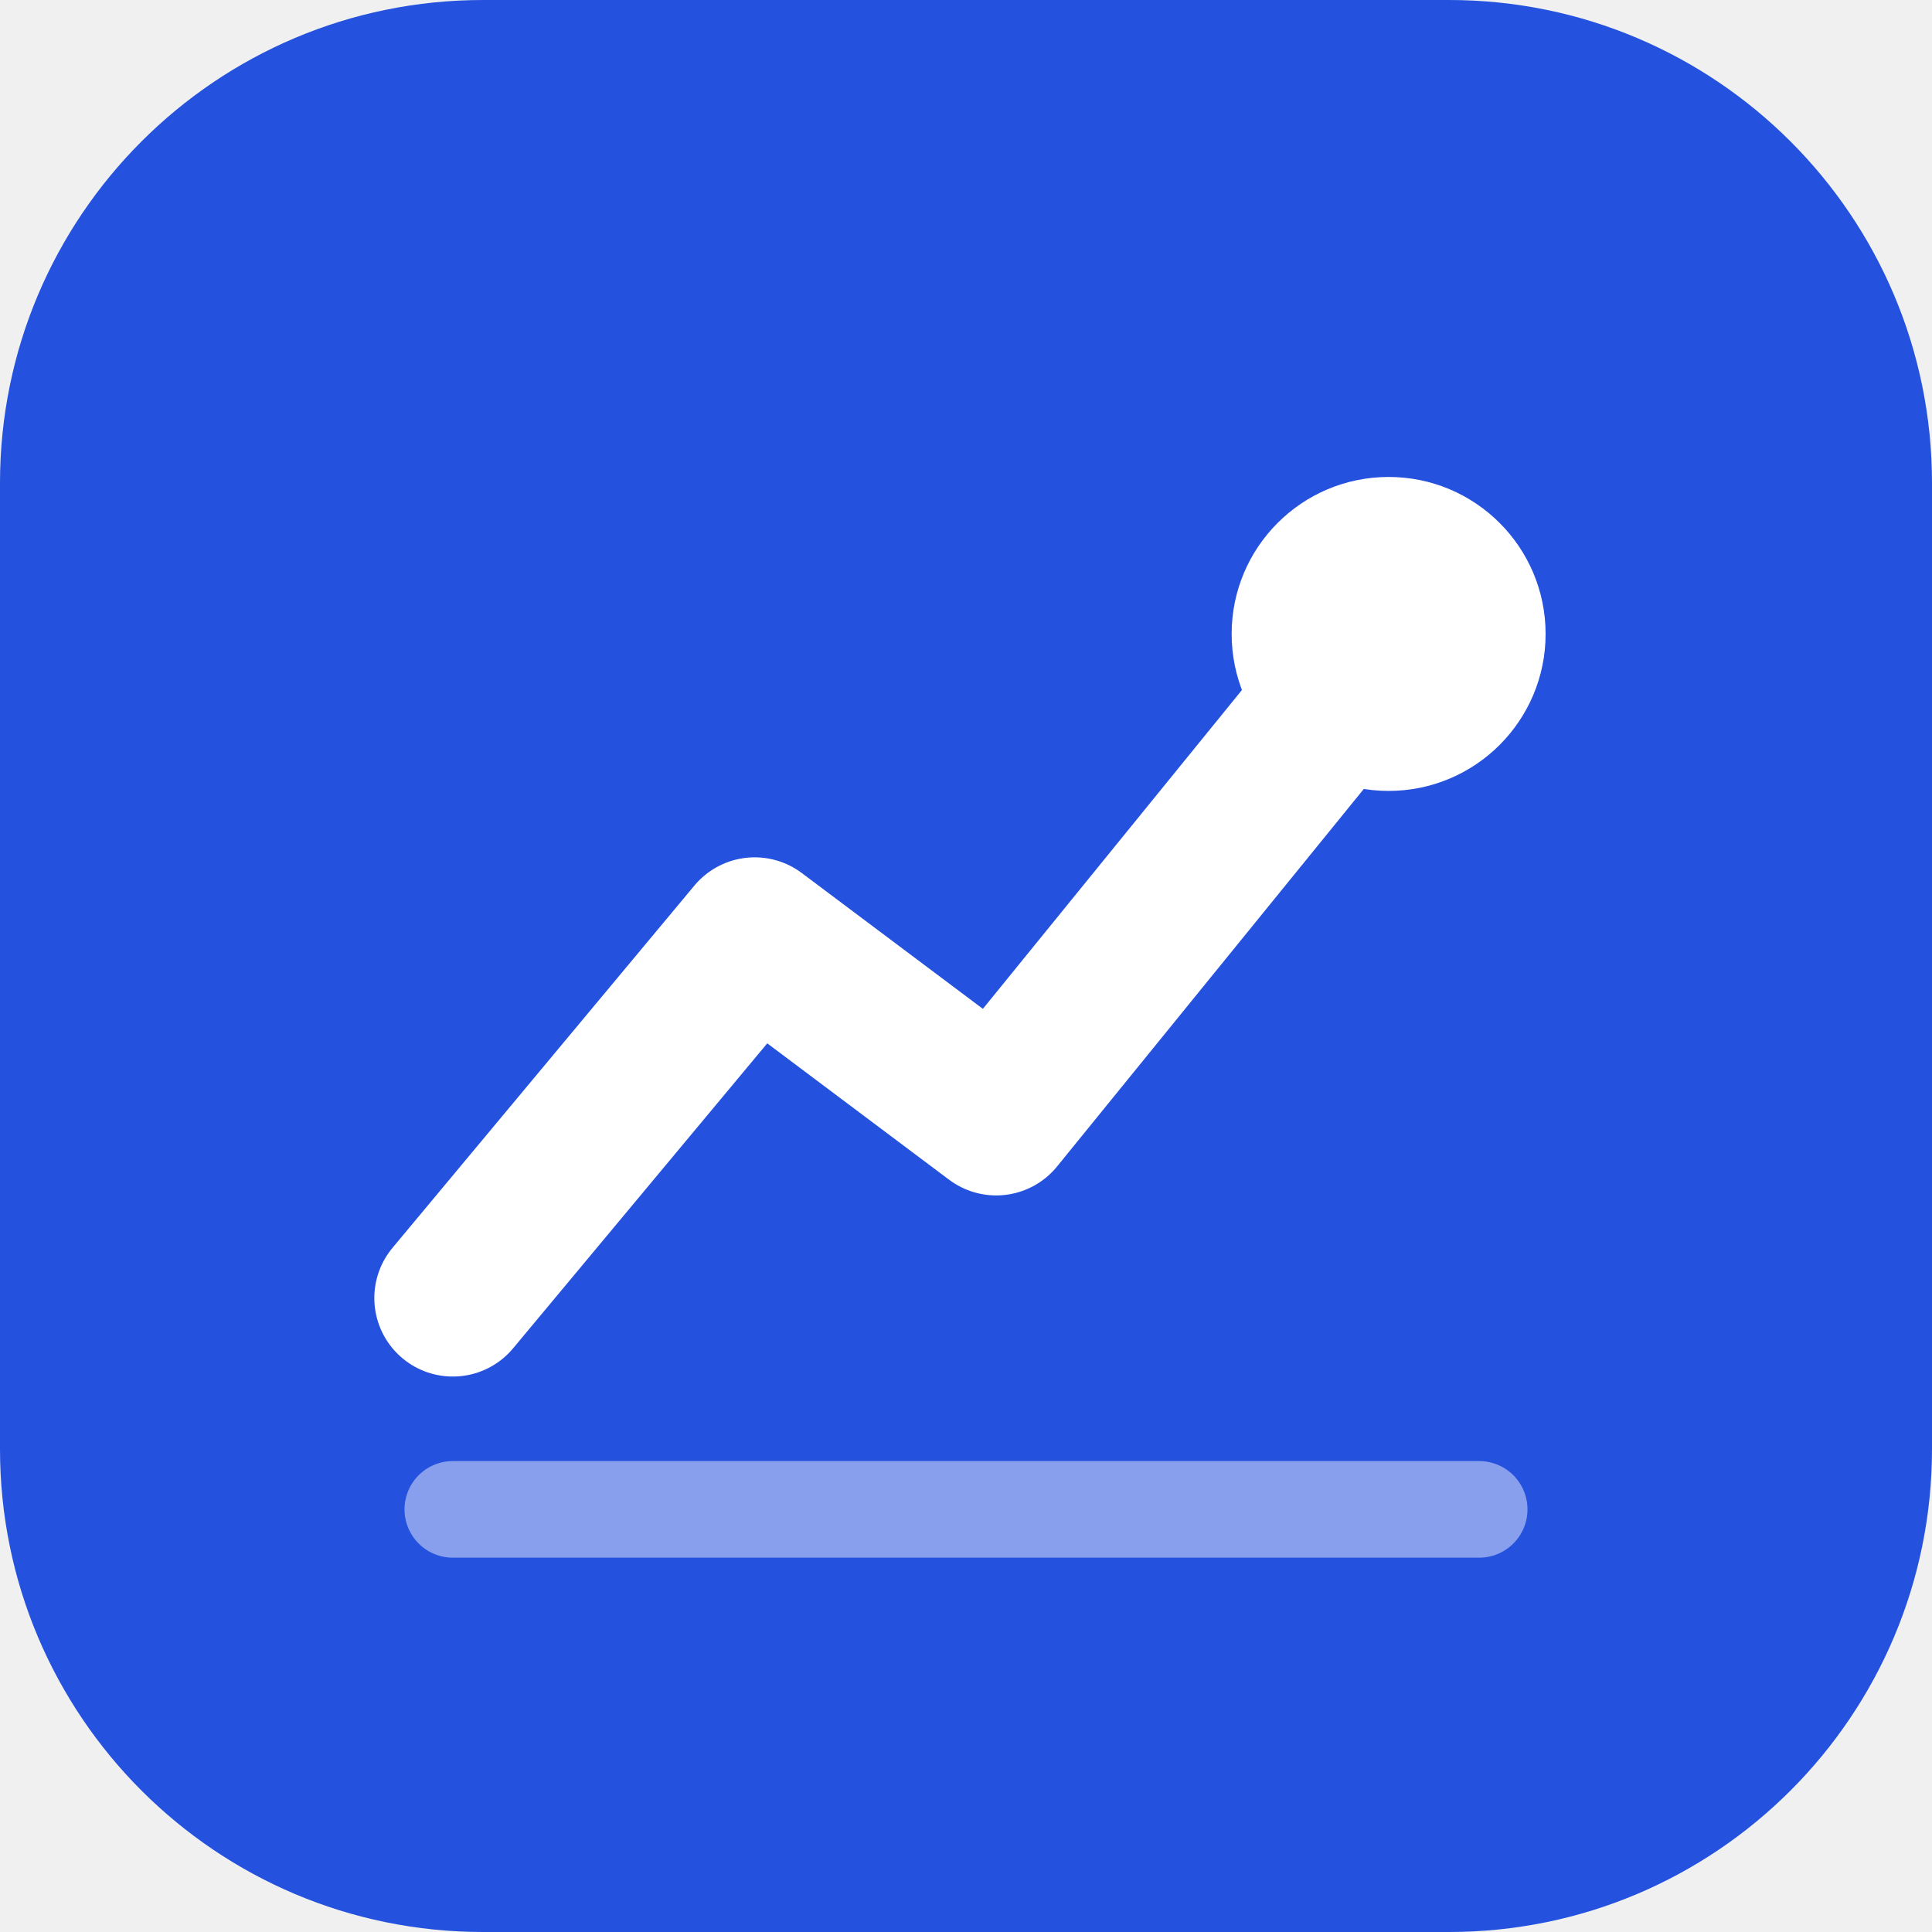
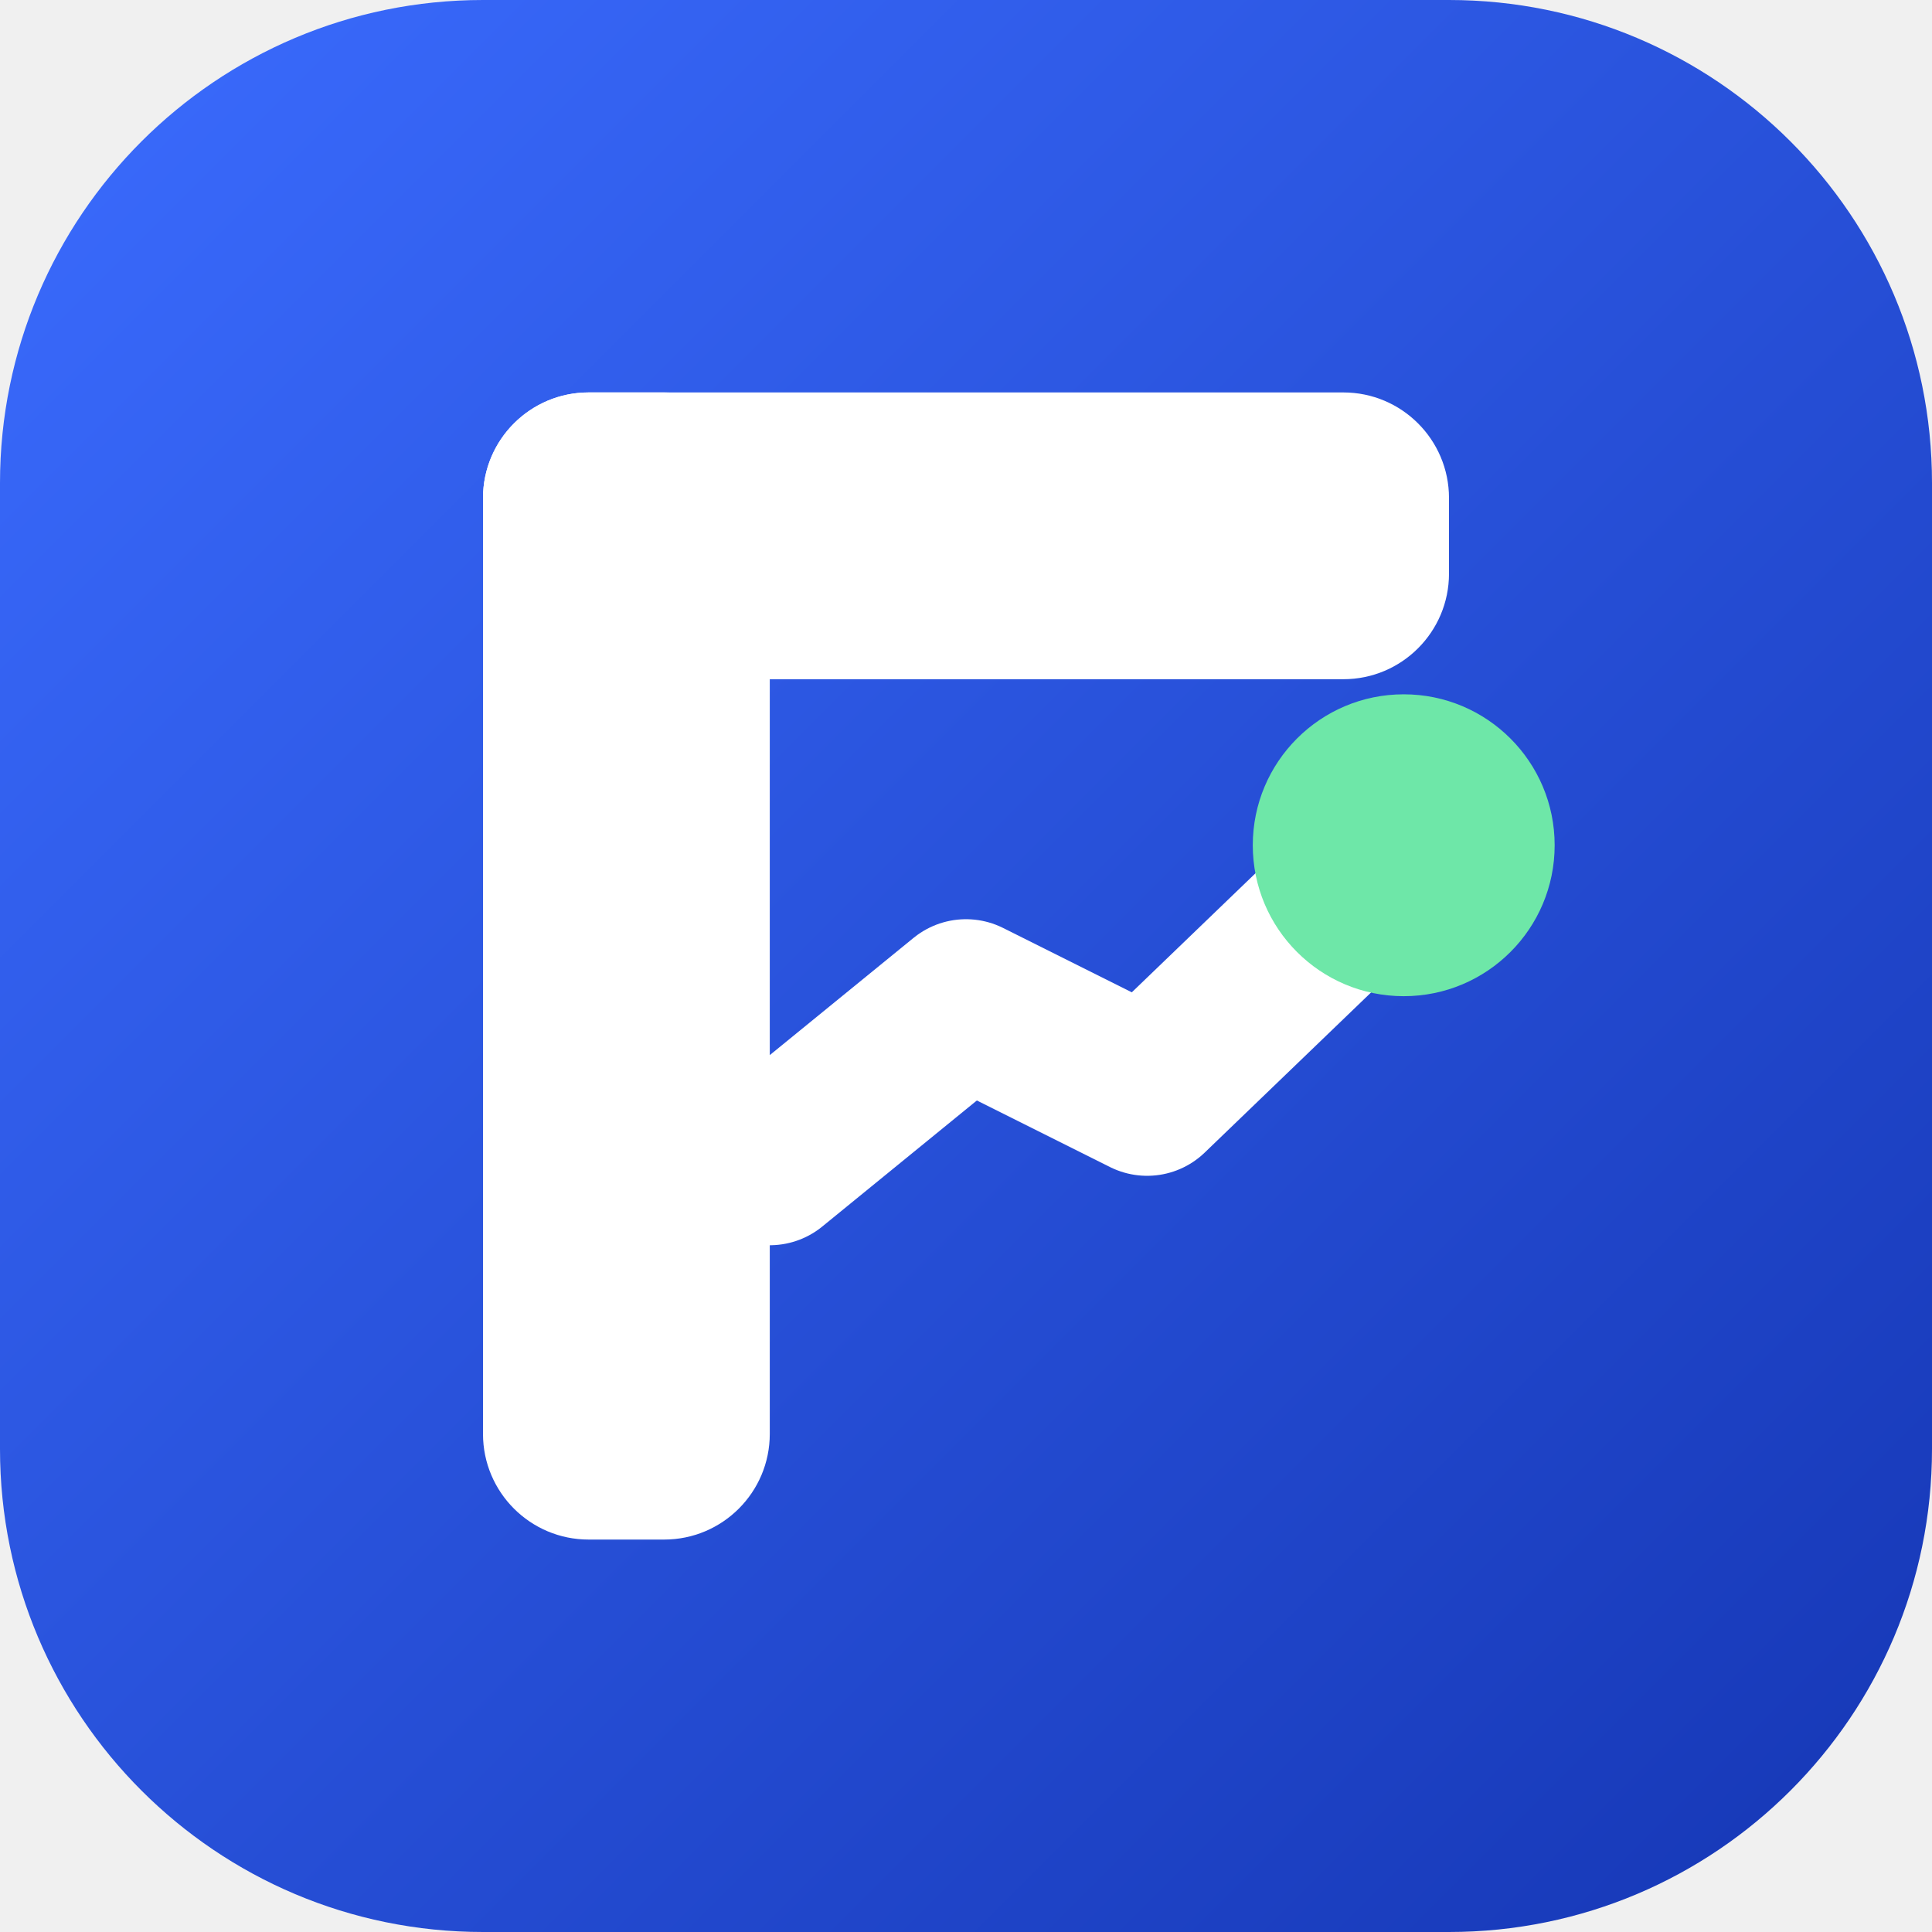
- <svg xmlns="http://www.w3.org/2000/svg" width="32" height="32" viewBox="0 0 32 32">
-   <rect width="32" height="32" rx="8" fill="#2451DE" />
-   <path d="M7.5 21.5 L12.5 15.5 L16.5 18.5 L23 10.5" fill="none" stroke="#fff" stroke-width="2.6" stroke-linecap="round" stroke-linejoin="round" />
-   <circle cx="23" cy="10.5" r="2.6" fill="#fff" />
-   <path d="M7.5 25 H24.5" stroke="#fff" stroke-opacity=".45" stroke-width="1.6" stroke-linecap="round" />
+ <svg xmlns="http://www.w3.org/2000/svg" width="64" height="64" viewBox="0 0 64 64">
+   <defs>
+     <linearGradient id="fvg" x1="0" y1="0" x2="1" y2="1">
+       <stop offset="0" stop-color="#3b6cff" />
+       <stop offset="1" stop-color="#1536b4" />
+     </linearGradient>
+   </defs>
+   <rect width="64" height="64" rx="16" fill="url(#fvg)" />
+   <rect x="16" y="13" width="9.5" height="38" rx="3.5" fill="#fff" />
+   <rect x="16" y="13" width="32" height="9.5" rx="3.5" fill="#fff" />
+   <path d="M25.5 38.5 L32 33.2 L38 36.2 L46 28.5" fill="none" stroke="#fff" stroke-width="5.5" stroke-linecap="round" stroke-linejoin="round" />
+   <circle cx="46.5" cy="28" r="5" fill="#6ee7a8" />
</svg>
